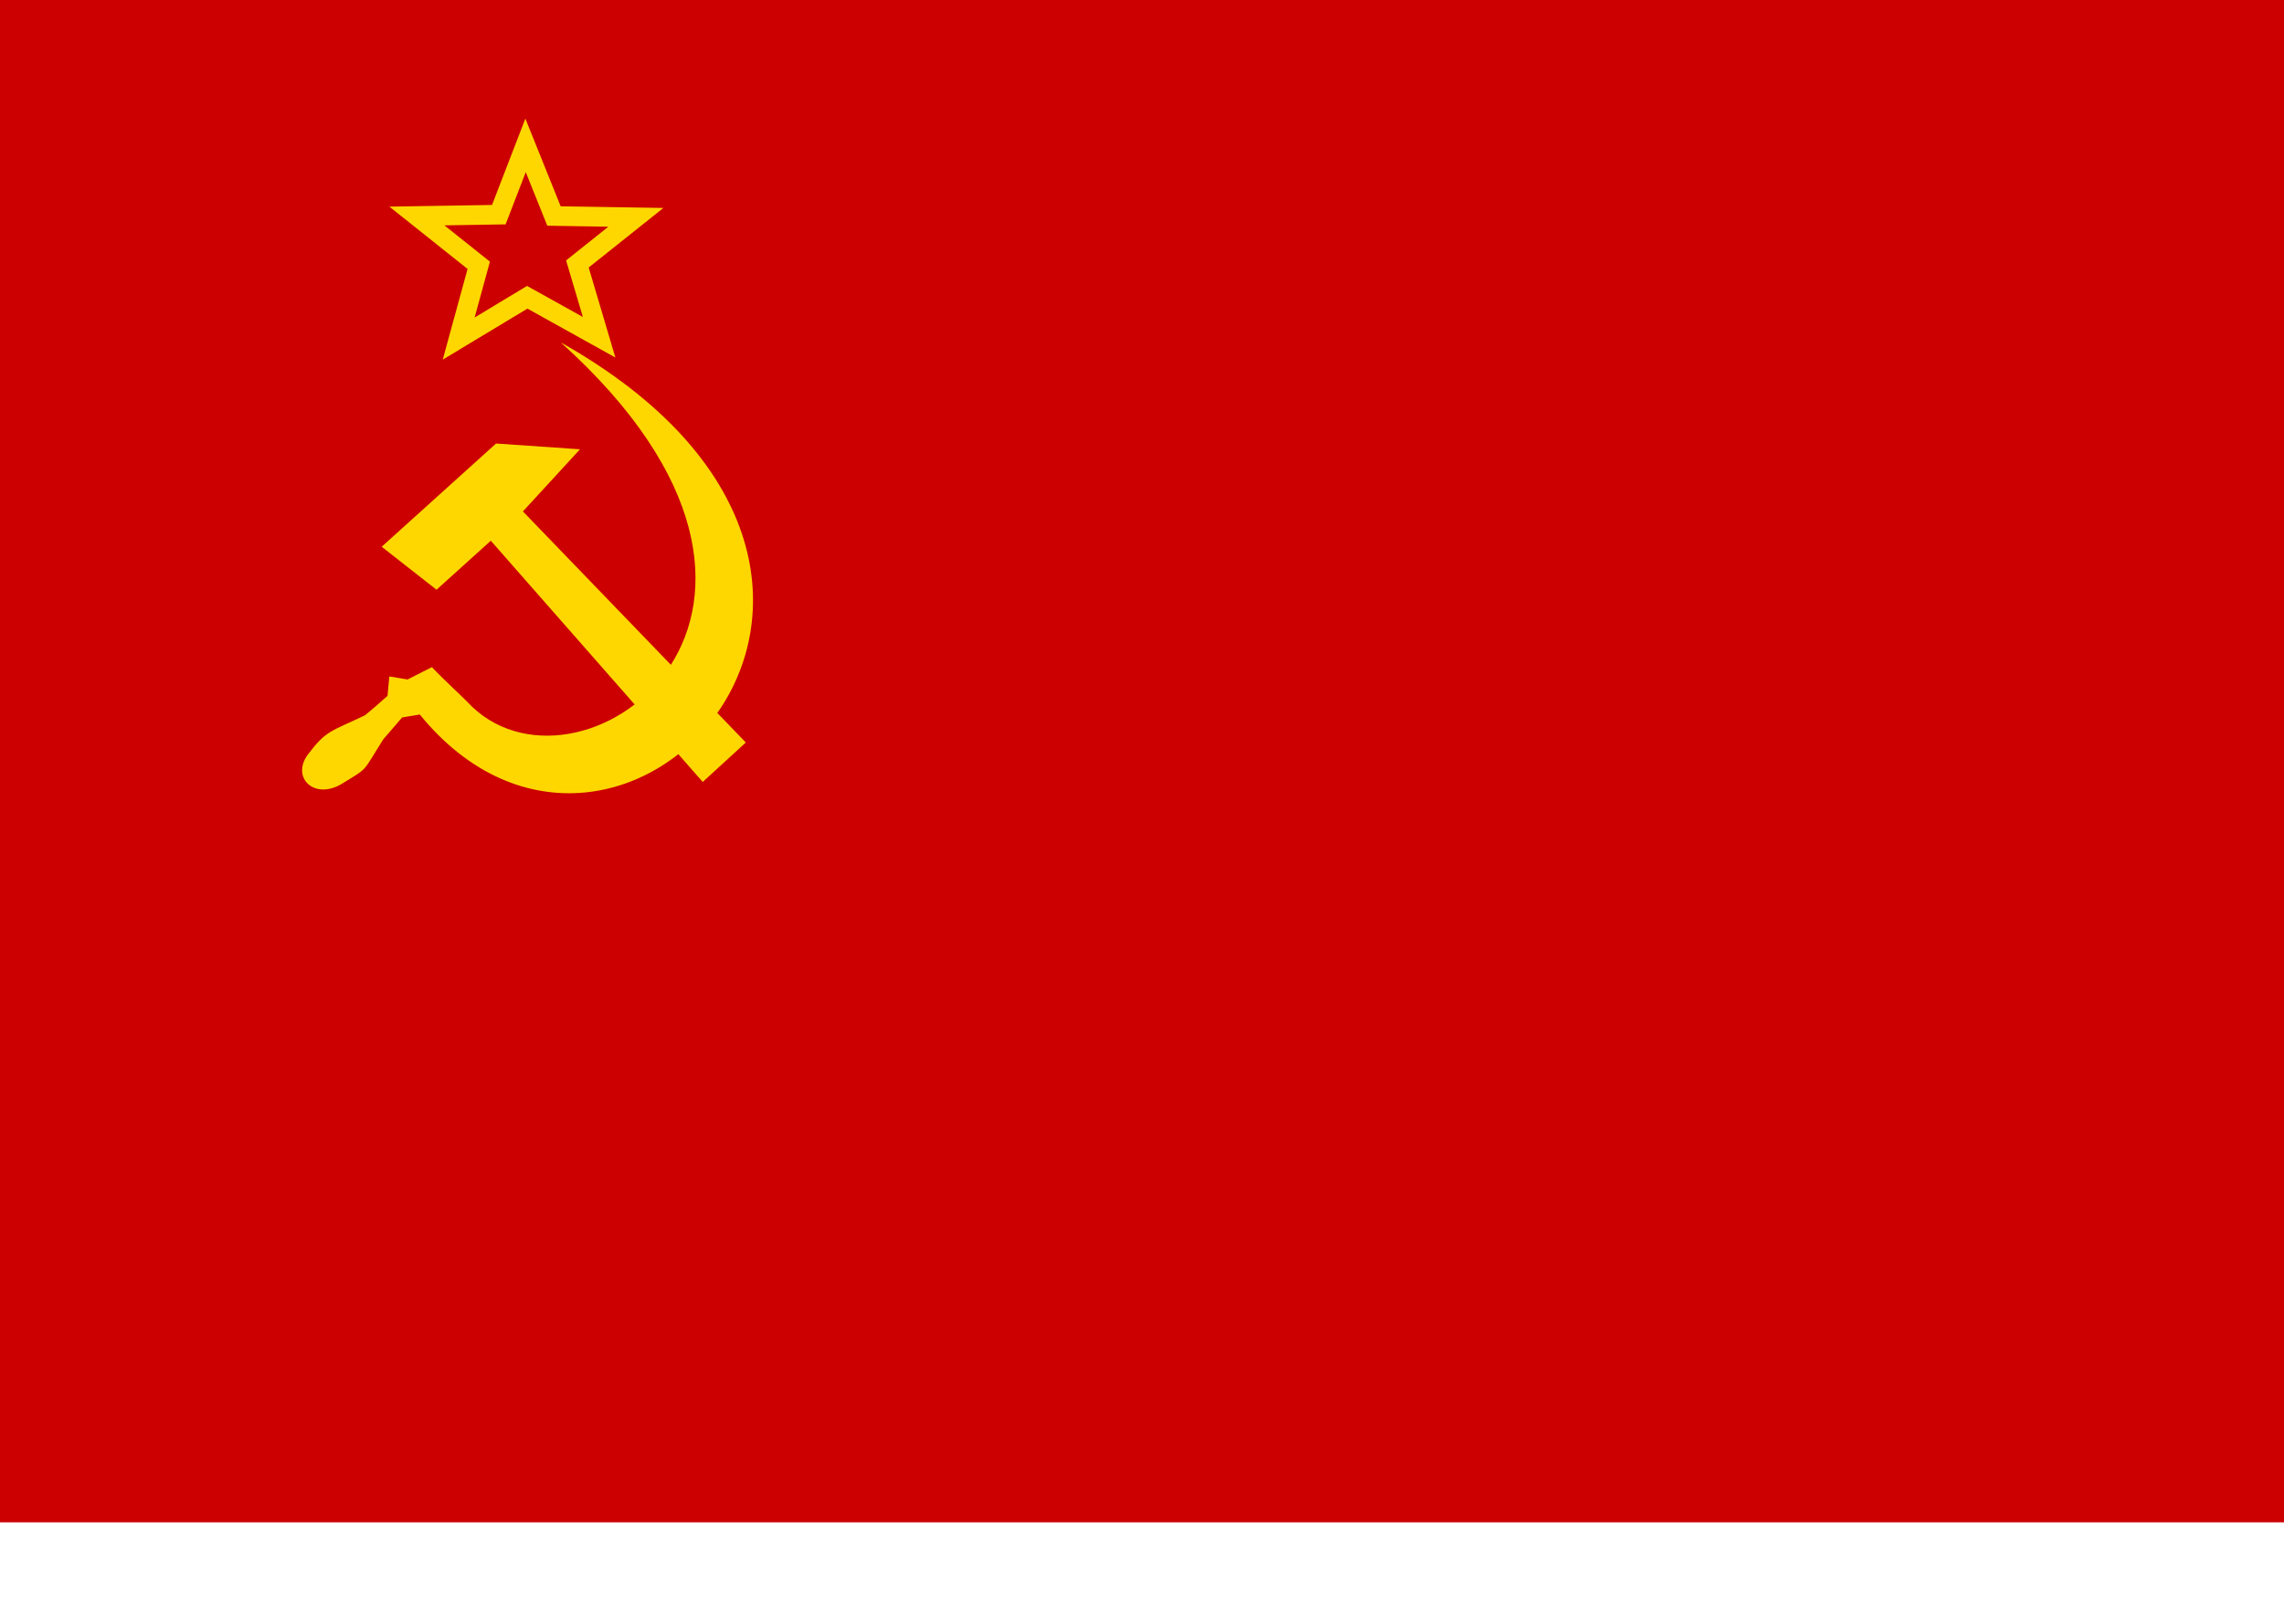
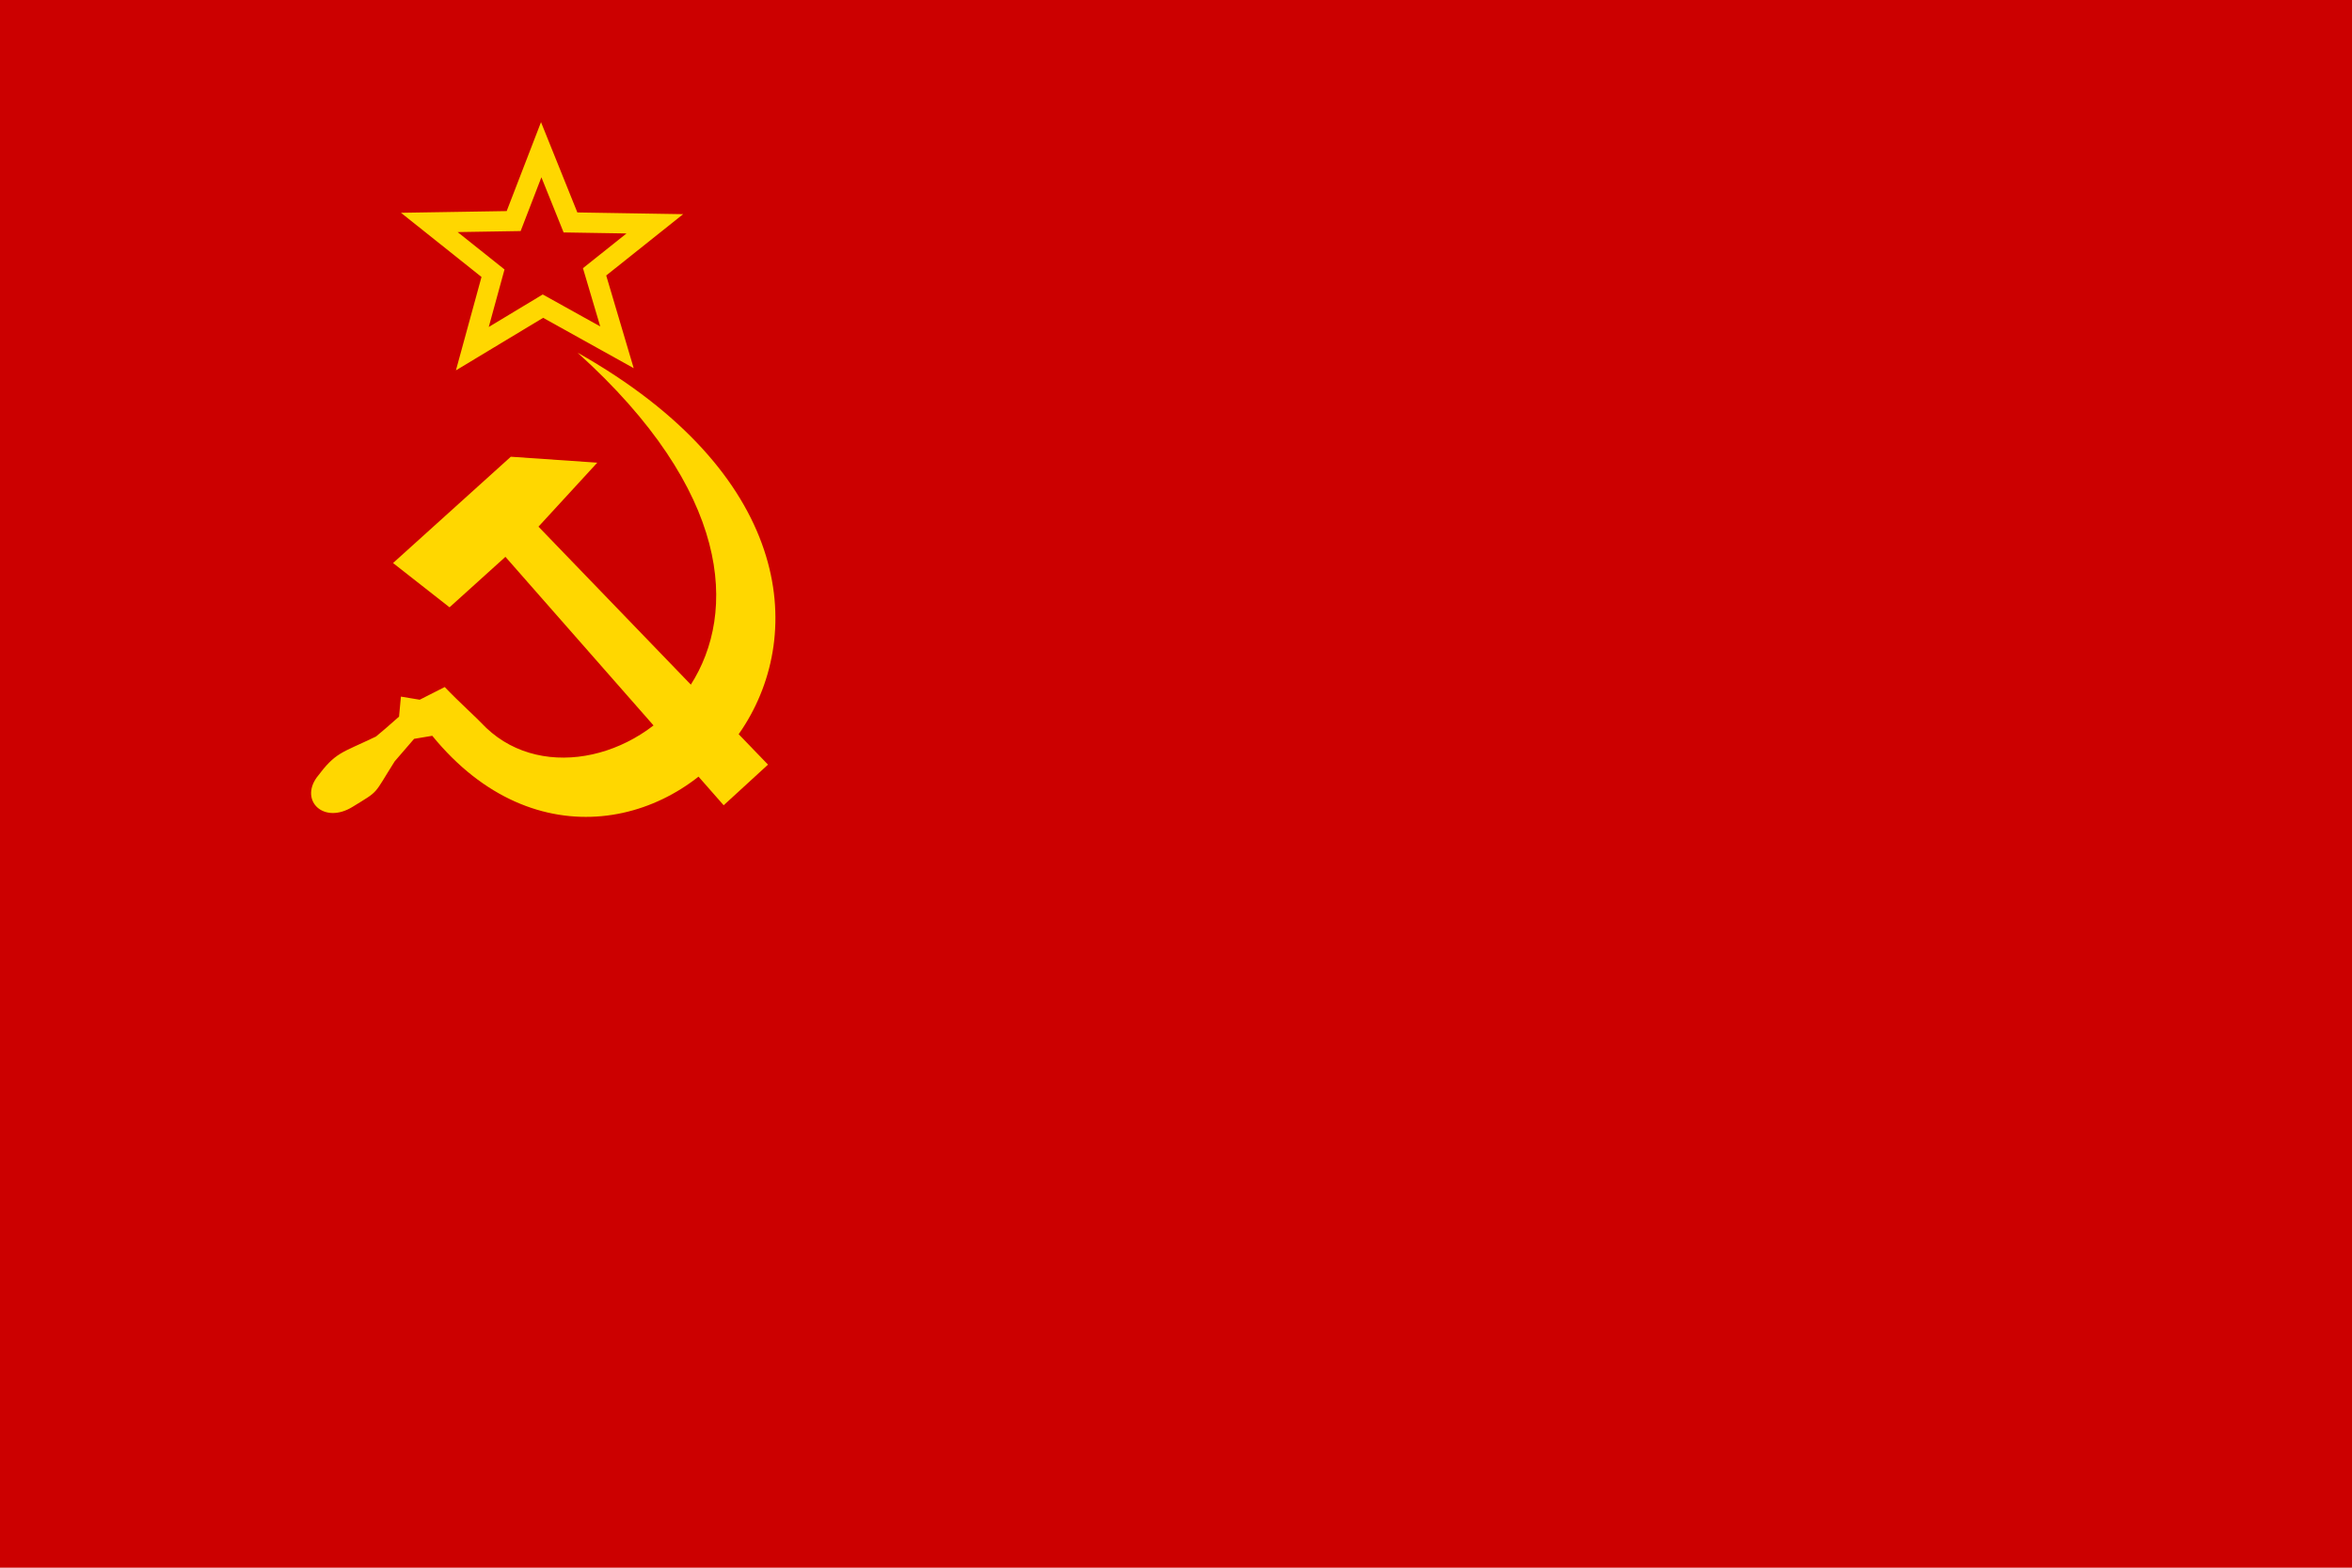
- <svg xmlns="http://www.w3.org/2000/svg" xmlns:xlink="http://www.w3.org/1999/xlink" id="svg551" width="744.09px" height="140mm">
+ <svg xmlns="http://www.w3.org/2000/svg" xmlns:xlink="http://www.w3.org/1999/xlink" id="svg551" width="196.874mm" height="131.25mm" version="1.1">
  <defs id="defs553">
    <linearGradient id="linearGradient567">
      <stop style="stop-color:#000;stop-opacity:1;" offset="0" id="stop568" />
      <stop style="stop-color:#fff;stop-opacity:1;" offset="1" id="stop569" />
    </linearGradient>
    <linearGradient xlink:href="#linearGradient567" id="linearGradient570" />
  </defs>
-   <rect style="font-size:12px;fill:#cc0000;fill-opacity:1;fill-rule:evenodd;stroke-width:1pt" id="rect590" width="744.09" height="496.063" x="0" y="-7.5999997e-05" />
-   <g id="g3163">
-     <path id="path589" d="M 171.219,47.373 L 162.504,69.951 L 135.816,70.384 L 155.968,86.449 L 149.432,110.329 L 171.764,96.869 L 195.183,109.895 L 188.103,86.014 L 207.166,70.818 L 180.478,70.384 L 171.219,47.373 z" style="font-size:12px;fill:none;fill-rule:evenodd;stroke:#ffd700;stroke-width:6.396;stroke-opacity:1" />
+   <rect style="font-size:12px;fill:#cc0000;fill-opacity:1;fill-rule:evenodd;stroke-width:1pt" id="rect590" width="744.09" height="496.063" x="0" y="0" />
+   <g id="g3163" transform="translate(0,7.5999997e-5)">
+     <path id="path589" d="m 171.219,47.373 -8.714,22.578 -26.689,0.434 20.153,16.065 -6.536,23.88 22.332,-13.459 23.42,13.025 -7.08,-23.88 19.063,-15.196 -26.688,-0.434 z" style="font-size:12px;fill:none;fill-rule:evenodd;stroke:#ffd700;stroke-width:6.396;stroke-opacity:1" />
    <g transform="matrix(0.9854185,0,0,0.9442732,14.02646,22.42116)" id="g840">
-       <path transform="matrix(0.757037,0,0,0.770366,-45.00377,-93.99085)" id="path566" d="M 285.563,244.585 C 416.015,365.133 295.764,455.355 246.876,407.831 C 241.675,402.261 235.808,397.089 229.251,390.039 L 218.638,395.559 L 210.669,394.203 L 209.875,402.908 L 204.323,407.911 L 200.094,411.571 C 185.123,418.962 183.13,418.182 174.934,429.412 C 167.783,439.671 178.053,449.813 190.156,442.164 C 201.793,434.81 198.729,437.436 208.025,422.365 L 216.259,412.578 L 223.963,411.252 C 311.196,520.922 466.691,349.291 285.563,244.585 z" style="font-size:12px;fill:#ffd700;fill-rule:evenodd;stroke-width:1pt;fill-opacity:1" />
-       <path transform="matrix(0.755308,-5.112918e-2,5.202941e-2,0.768607,-63.48462,-77.14349)" id="path558" d="M 342.261,443.325 L 362.24,426.938 L 272.236,317.2 L 299.025,291.09 L 262.627,286.074 L 209.616,328.894 L 232.189,349.699 L 257.347,329.369 L 342.261,443.325 z" style="font-size:12px;fill:#ffd700;fill-opacity:1;fill-rule:evenodd;stroke-width:1pt" />
+       <path transform="matrix(0.757037,0,0,0.770366,-45.00377,-93.99085)" id="path566" d="m 285.563,244.585 c 130.452,120.548 10.201,210.77 -38.687,163.246 -5.201,-5.57 -11.068,-10.742 -17.625,-17.792 l -10.613,5.52 -7.969,-1.356 -0.794,8.705 -5.552,5.003 -4.229,3.66 c -14.971,7.391 -16.964,6.611 -25.16,17.841 -7.151,10.259 3.119,20.401 15.222,12.752 11.637,-7.354 8.573,-4.728 17.869,-19.799 l 8.234,-9.787 7.704,-1.326 c 87.233,109.67 242.728,-61.961 61.6,-166.667 z" style="font-size:12px;fill:#ffd700;fill-opacity:1;fill-rule:evenodd;stroke-width:1pt" />
+       <path transform="matrix(0.755308,-0.05112918,0.05202941,0.768607,-63.48462,-77.14349)" id="path558" d="M 342.261,443.325 362.24,426.938 272.236,317.2 l 26.789,-26.11 -36.398,-5.016 -53.011,42.82 22.573,20.805 25.158,-20.33 z" style="font-size:12px;fill:#ffd700;fill-opacity:1;fill-rule:evenodd;stroke-width:1pt" />
    </g>
  </g>
</svg>
